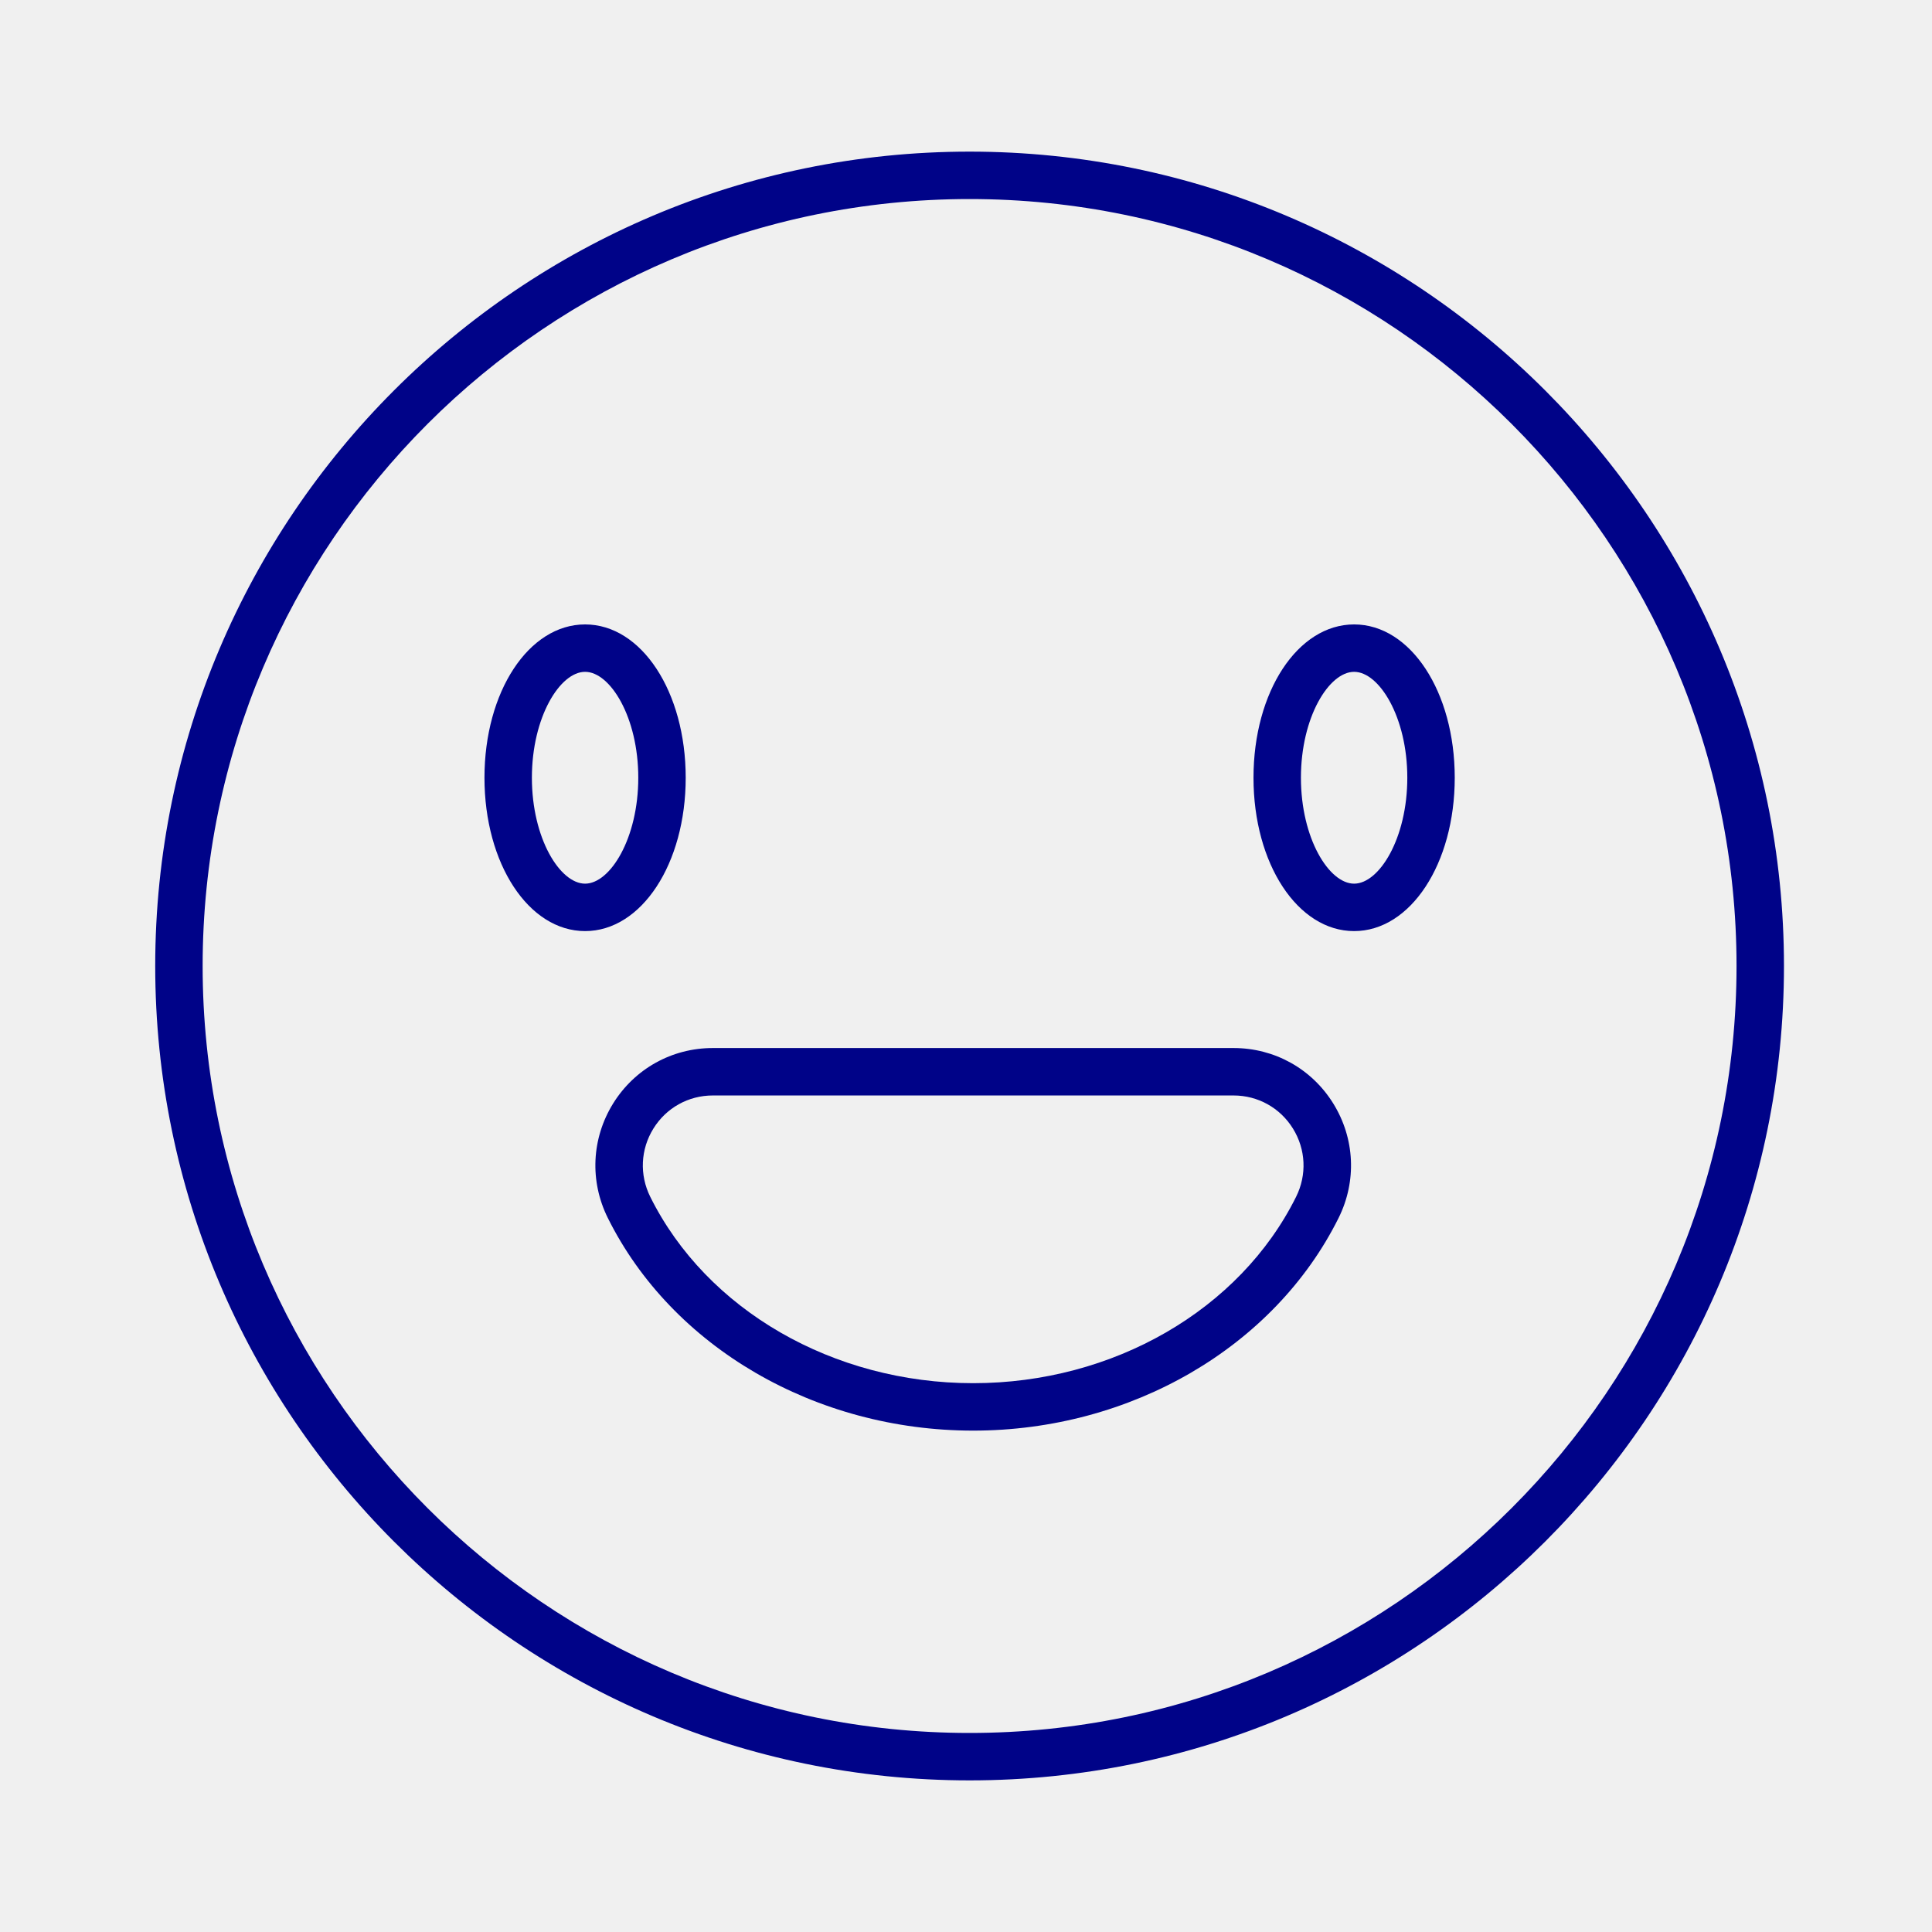
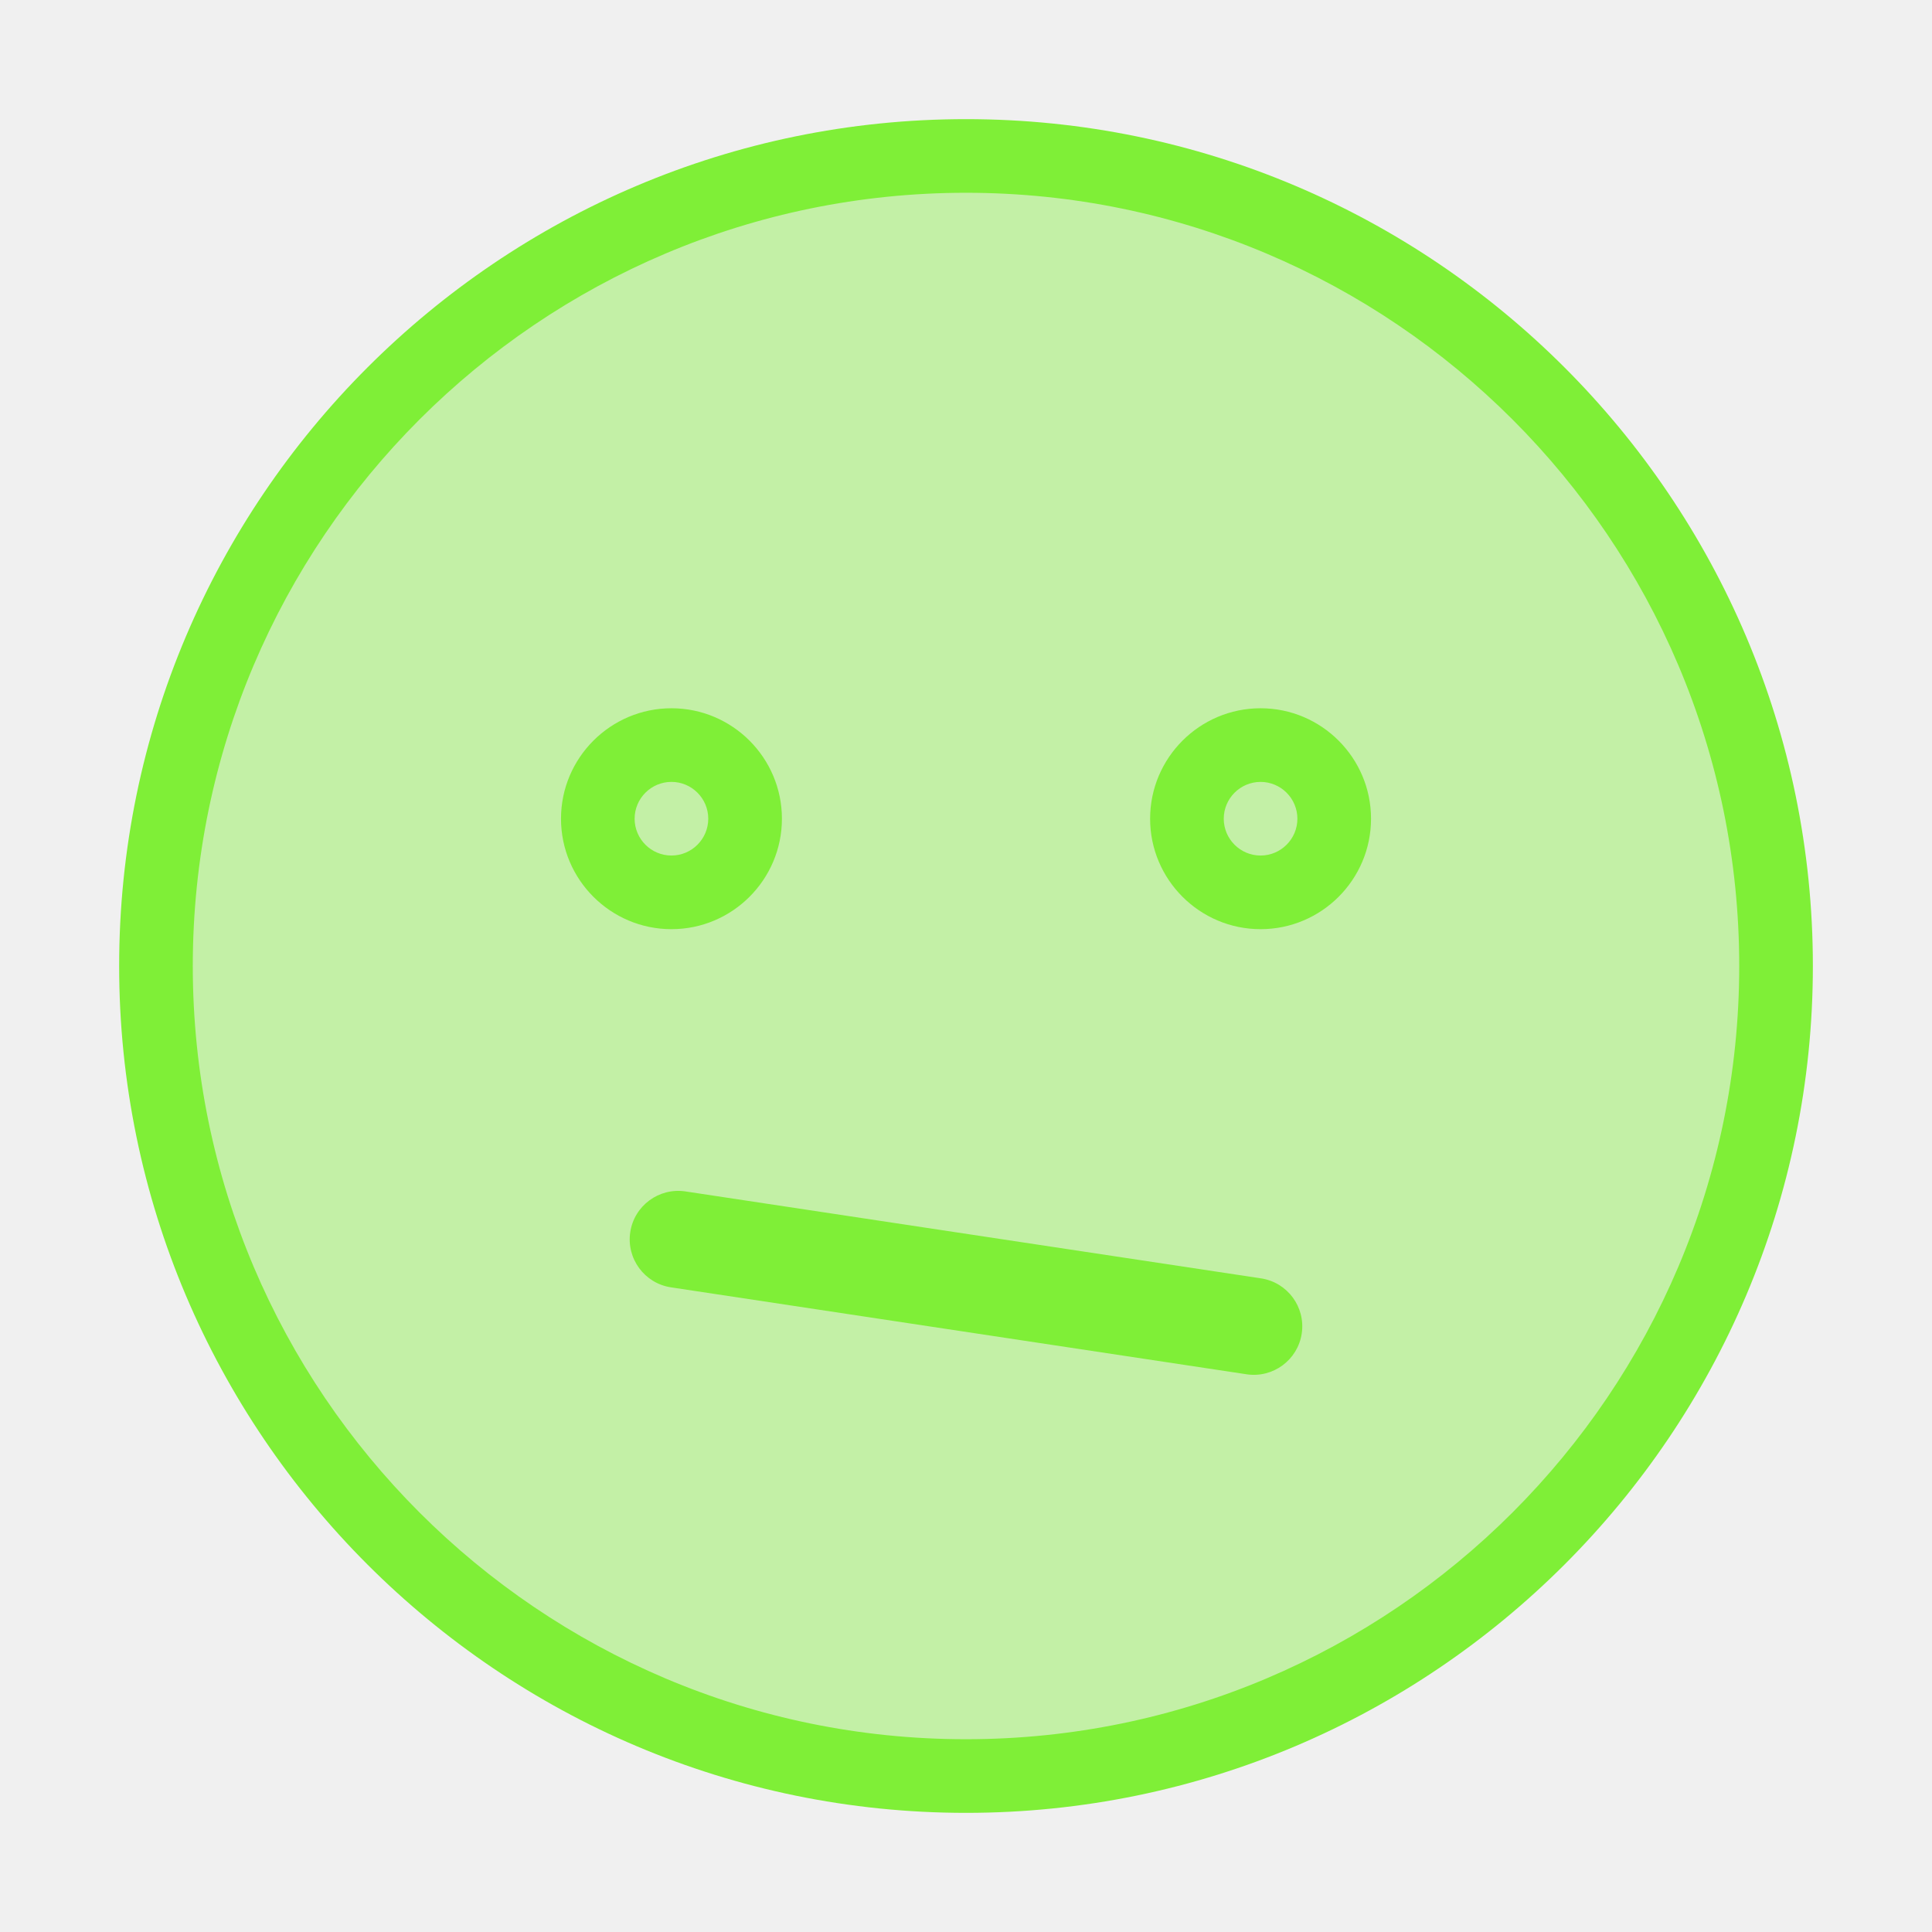
<svg xmlns="http://www.w3.org/2000/svg" version="1.1" id="Capa_1" x="0px" y="0px" width="150px" height="150px" viewBox="0 0 150 150" enable-background="new 0 0 150 150" xml:space="preserve">
-   <g>
-     <g>
+   <g display="none">
+     <g display="inline">
      <g>
        <g>
          <path fill="#000388" d="M45.426,72.29c-4.38,0-7.812-5.229-7.812-11.906c0-6.676,3.432-11.904,7.812-11.904      s7.812,5.228,7.812,11.904C53.238,67.06,49.806,72.29,45.426,72.29z M45.426,52.161c-1.95,0-4.13,3.517-4.13,8.223      c0,4.707,2.181,8.223,4.13,8.223c1.949,0,4.13-3.516,4.13-8.223C49.556,55.678,47.375,52.161,45.426,52.161z" />
        </g>
        <g>
          <path fill="#000388" d="M105.133,72.29c-4.381,0-7.812-5.229-7.812-11.906c0-6.676,3.431-11.904,7.812-11.904      c4.38,0,7.813,5.228,7.813,11.904C112.945,67.06,109.513,72.29,105.133,72.29z M105.133,52.161      c-1.949,0-4.129,3.517-4.129,8.223c0,4.707,2.18,8.223,4.129,8.223c1.95,0,4.13-3.516,4.13-8.223      C109.263,55.678,107.083,52.161,105.133,52.161z" />
        </g>
      </g>
      <g>
        <path fill="#000388" d="M75.558,111.073c-12.246,0-23.382-6.482-28.369-16.514c-1.418-2.854-1.265-6.172,0.412-8.881     c1.672-2.697,4.565-4.309,7.74-4.309h40.436c3.174,0,6.068,1.611,7.739,4.309c1.678,2.709,1.831,6.027,0.413,8.881     C98.938,104.591,87.803,111.073,75.558,111.073z M55.34,85.052c-1.891,0-3.614,0.961-4.609,2.568     c-1.001,1.613-1.093,3.594-0.246,5.299c4.371,8.791,14.212,14.471,25.072,14.471c10.859,0,20.701-5.68,25.072-14.471     c0.849-1.705,0.756-3.686-0.245-5.299c-0.995-1.607-2.718-2.568-4.609-2.568H55.34z" />
      </g>
    </g>
-     <g>
+     <g display="inline">
      <path fill="#000388" d="M75.278,138.228c-34.863,0-63.227-28.363-63.227-63.229c0-34.863,28.364-63.227,63.227-63.227    c34.865,0,63.229,28.364,63.229,63.227C138.507,109.864,110.144,138.228,75.278,138.228z M75.278,15.454    c-32.833,0-59.545,26.712-59.545,59.545c0,32.836,26.712,59.547,59.545,59.547c32.835,0,59.546-26.711,59.546-59.547    C134.824,42.166,108.113,15.454,75.278,15.454z" />
    </g>
  </g>
+   <g display="none">
+     <g display="inline">
+       <path fill="#000388" d="M75.557,138.341c-34.927,0-63.341-28.416-63.341-63.342c0-34.925,28.415-63.34,63.341-63.34    c34.926,0,63.342,28.415,63.342,63.34C138.899,109.925,110.483,138.341,75.557,138.341z M75.557,15.347    c-32.893,0-59.653,26.76-59.653,59.651c0,32.894,26.76,59.654,59.653,59.654s59.653-26.76,59.653-59.654    C135.21,42.107,108.45,15.347,75.557,15.347z" />
+     </g>
+     <g display="inline">
+       <g>
+         <g>
+           <path fill="#000388" d="M96.247,98.75c-0.395,0-0.794-0.069-1.18-0.209h-0.002l-11.051-4.044      c-5.627-2.059-11.82-2.048-17.442,0.027l-10.834,4.004c-1.139,0.419-2.38,0.215-3.32-0.546      c-0.951-0.768-1.417-1.952-1.242-3.169c1.559-10.904,11.972-19.129,24.221-19.129c12.255,0,22.669,8.228,24.222,19.139      c0.174,1.214-0.289,2.397-1.238,3.167C97.761,98.491,97.012,98.75,96.247,98.75z M75.331,89.271      c3.372,0,6.742,0.589,9.952,1.761L95.9,94.918c-1.506-8.893-10.236-15.545-20.504-15.545c-10.262,0-18.99,6.647-20.502,15.534      l10.4-3.842C68.528,89.869,71.931,89.271,75.331,89.271z" />
+         </g>
+         <g>
+           <g>
+             <path fill="#000388" d="M52.483,68.553c-3.623,0-6.459-4.226-6.459-9.622s2.837-9.623,6.459-9.623       c3.622,0,6.459,4.227,6.459,9.623S56.105,68.553,52.483,68.553z M52.483,52.996c-1.13,0-2.771,2.312-2.771,5.935       c0,3.622,1.641,5.934,2.771,5.934c1.129,0,2.771-2.312,2.771-5.934C55.253,55.308,53.612,52.996,52.483,52.996z" />
+           </g>
+           <g>
+             <path fill="#000388" d="M98.633,68.553c-3.622,0-6.459-4.226-6.459-9.622s2.837-9.623,6.459-9.623       c3.621,0,6.459,4.227,6.459,9.623S102.254,68.553,98.633,68.553z M98.633,52.996c-1.13,0-2.771,2.312-2.771,5.935       c0,3.622,1.642,5.934,2.771,5.934c1.129,0,2.771-2.312,2.771-5.934C101.403,55.308,99.762,52.996,98.633,52.996z" />
+           </g>
+         </g>
+       </g>
+       <g>
+         <g>
+           <path fill="#000388" d="M60.409,55.574c-0.726,0-1.413-0.43-1.706-1.143c-3.075-7.465-10.854-12.943-18.918-13.321      c-1.017-0.047-1.803-0.911-1.756-1.928c0.048-1.017,0.922-1.799,1.929-1.755c9.594,0.45,18.498,6.719,22.156,15.601      c0.389,0.941-0.061,2.019-1.003,2.408C60.88,55.528,60.643,55.574,60.409,55.574z" />
+         </g>
+         <g>
+           <path fill="#000388" d="M90.706,55.574c-0.234,0-0.473-0.045-0.702-0.139c-0.941-0.389-1.392-1.466-1.003-2.408      c3.657-8.882,12.563-15.151,22.156-15.601c1.045-0.056,1.881,0.739,1.929,1.755c0.047,1.017-0.739,1.881-1.756,1.928      c-8.064,0.378-15.844,5.856-18.918,13.321C92.118,55.144,91.43,55.574,90.706,55.574z" />
+         </g>
+       </g>
+     </g>
+   </g>
+   <g display="none">
+     <circle display="inline" fill="#FFC10E" cx="75.396" cy="75.231" r="63.572" />
+     <g display="inline">
+       <path fill="#333333" d="M40.499,34.727c6.745,5.049,13.489,10.097,20.234,15.146c2.594,1.942,5.091-2.419,2.532-4.334    c-6.745-5.047-13.489-10.097-20.234-15.145C40.438,28.452,37.94,32.812,40.499,34.727L40.499,34.727z" />
+       <path fill="#333333" d="M107.41,30.394c-6.745,5.047-13.489,10.097-20.234,15.145c-2.558,1.916-0.061,6.276,2.533,4.334    c6.744-5.048,13.489-10.098,20.233-15.145C112.501,32.812,110.004,28.452,107.41,30.394L107.41,30.394z" />
+       <circle fill="#333333" cx="56.072" cy="53.304" r="9.984" />
+       <circle fill="#333333" cx="93.827" cy="53.304" r="9.984" />
+     </g>
+     <path display="inline" fill="#FFFFFF" d="M117.126,112.99c0-23.047-18.683-41.732-41.733-41.732   c-23.048,0-41.732,18.685-41.732,41.732H117.126z" />
+     <g display="inline">
+       <path fill="#CCCBCB" d="M93.965,112.99c0-12.456,0-24.913,0-37.372c-1.615-0.804-3.292-1.503-5.02-2.097    c0,13.156,0,26.314,0,39.469H93.965L93.965,112.99z" />
+       <path fill="#CCCBCB" d="M62.955,112.99c0-13.28,0-26.563,0-39.845c-1.725,0.538-3.397,1.195-5.02,1.942    c0,12.636,0,25.271,0,37.906h5.02V112.99z" />
+     </g>
+   </g>
+   <g display="none">
+     <circle display="inline" fill="#FFC10E" cx="75.396" cy="75.23" r="64" />
+     <path display="inline" fill="#FFFFFF" d="M33.379,75.273c0,23.203,18.811,42.013,42.014,42.013   c23.204,0,42.015-18.81,42.015-42.013H33.379L33.379,75.273z" />
+     <g display="inline">
+       <path fill="#CCCBCB" d="M56.696,75.273c0,12.541,0,25.083,0,37.623c1.627,0.812,3.315,1.516,5.054,2.112    c0-13.245,0-26.49,0-39.735H56.696z" />
+       <path fill="#CCCBCB" d="M87.915,75.273c0,13.372,0,26.742,0,40.114c1.737-0.541,3.422-1.202,5.054-1.955    c0-12.721,0-25.438,0-38.159H87.915L87.915,75.273z" />
+     </g>
+     <g display="inline">
+       <path fill="#333333" d="M70.594,54.117c-0.456-8.442-6.48-14.465-14.921-14.92c-8.422-0.453-14.503,7.162-14.92,14.92    c-0.176,3.258,4.877,3.241,5.052,0c0.685-12.719,19.051-12.719,19.735,0C65.715,57.358,70.77,57.375,70.594,54.117L70.594,54.117z    " />
+       <path fill="#333333" d="M107.001,54.117c-0.455-8.442-6.479-14.465-14.92-14.92c-8.422-0.453-14.502,7.162-14.919,14.92    c-0.178,3.258,4.877,3.241,5.052,0c0.686-12.719,19.05-12.719,19.735,0C102.124,57.358,107.178,57.375,107.001,54.117    L107.001,54.117z" />
+     </g>
+   </g>
+   <path display="none" fill="#009B7A" d="M103.36,54.944c1.952,1.956,1.952,5.123,0,7.076L69.799,95.581  c-1.954,1.953-5.121,1.953-7.075,0L46.748,79.604c-1.954-1.952-1.954-5.119,0-7.072c1.954-1.956,5.121-1.956,7.074,0L66.26,84.969  l30.025-30.024C98.239,52.992,101.407,52.992,103.36,54.944z M139.088,75.263c0,35.394-28.647,64.034-64.034,64.034  c-35.395,0-64.034-28.646-64.034-64.034c0-35.395,28.643-64.033,64.034-64.033C110.446,11.23,139.088,39.873,139.088,75.263z   M129.082,75.263c0-29.864-24.167-54.028-54.028-54.028c-29.865,0-54.029,24.168-54.029,54.028  c0,29.864,24.167,54.028,54.029,54.028C104.919,129.291,129.082,105.123,129.082,75.263z" />
+   <g>
+     <path opacity="0.4" fill="#7FEF37" d="M75.001,12.109c34.732,0,62.892,28.158,62.892,62.892c0,34.732-28.159,62.89-62.892,62.89   c-34.733,0-62.892-28.158-62.892-62.89C12.109,40.267,40.268,12.109,75.001,12.109z M103.588,63.565   c0-3.145-2.572-5.718-5.717-5.718c-3.146,0-5.718,2.573-5.718,5.718c0,3.144,2.572,5.717,5.718,5.717   C101.016,69.283,103.588,66.709,103.588,63.565z M57.849,63.565c0-3.145-2.573-5.718-5.718-5.718s-5.717,2.573-5.717,5.718   c0,3.144,2.573,5.717,5.717,5.717S57.849,66.709,57.849,63.565z" />
+     <circle opacity="0.4" fill="#7FEF37" cx="97.871" cy="63.565" r="5.718" />
+     <circle opacity="0.4" fill="#7FEF37" cx="52.131" cy="63.565" r="5.718" />
+   </g>
+   <g>
+     <path fill="#7FEF37" d="M75.001,9.25C38.747,9.25,9.251,38.746,9.251,75c0,36.253,29.496,65.75,65.75,65.75   s65.75-29.496,65.75-65.75C140.751,38.746,111.255,9.25,75.001,9.25z M75.001,135.033c-33.104,0-60.033-26.93-60.033-60.033   c0-33.104,26.929-60.033,60.033-60.033S135.033,41.896,135.033,75C135.033,108.104,108.104,135.033,75.001,135.033z" />
+     <path fill="#7FEF37" d="M60.708,63.565c0-4.729-3.848-8.576-8.576-8.576s-8.576,3.848-8.576,8.576c0,4.728,3.847,8.576,8.576,8.576   S60.708,68.293,60.708,63.565z M49.272,63.565c0-1.576,1.284-2.859,2.859-2.859s2.858,1.283,2.858,2.859   c0,1.575-1.283,2.858-2.858,2.858S49.272,65.141,49.272,63.565z" />
+     <path fill="#7FEF37" d="M97.871,54.989c-4.729,0-8.577,3.848-8.577,8.576c0,4.728,3.848,8.576,8.577,8.576   c4.729,0,8.575-3.848,8.575-8.576C106.446,58.837,102.6,54.989,97.871,54.989z M97.871,66.424c-1.575,0-2.859-1.283-2.859-2.858   c0-1.576,1.284-2.859,2.859-2.859c1.574,0,2.858,1.283,2.858,2.859C100.729,65.141,99.445,66.424,97.871,66.424z" />
+   </g>
+   <path fill="#7FEF37" d="M97.906,99.252l-44.687-6.75c-2.055-0.31-3.976,1.106-4.286,3.16c-0.311,2.056,1.106,3.977,3.161,4.287  l44.688,6.75c2.054,0.31,3.974-1.106,4.284-3.162C101.377,101.483,99.961,99.563,97.906,99.252z" />
</svg>
